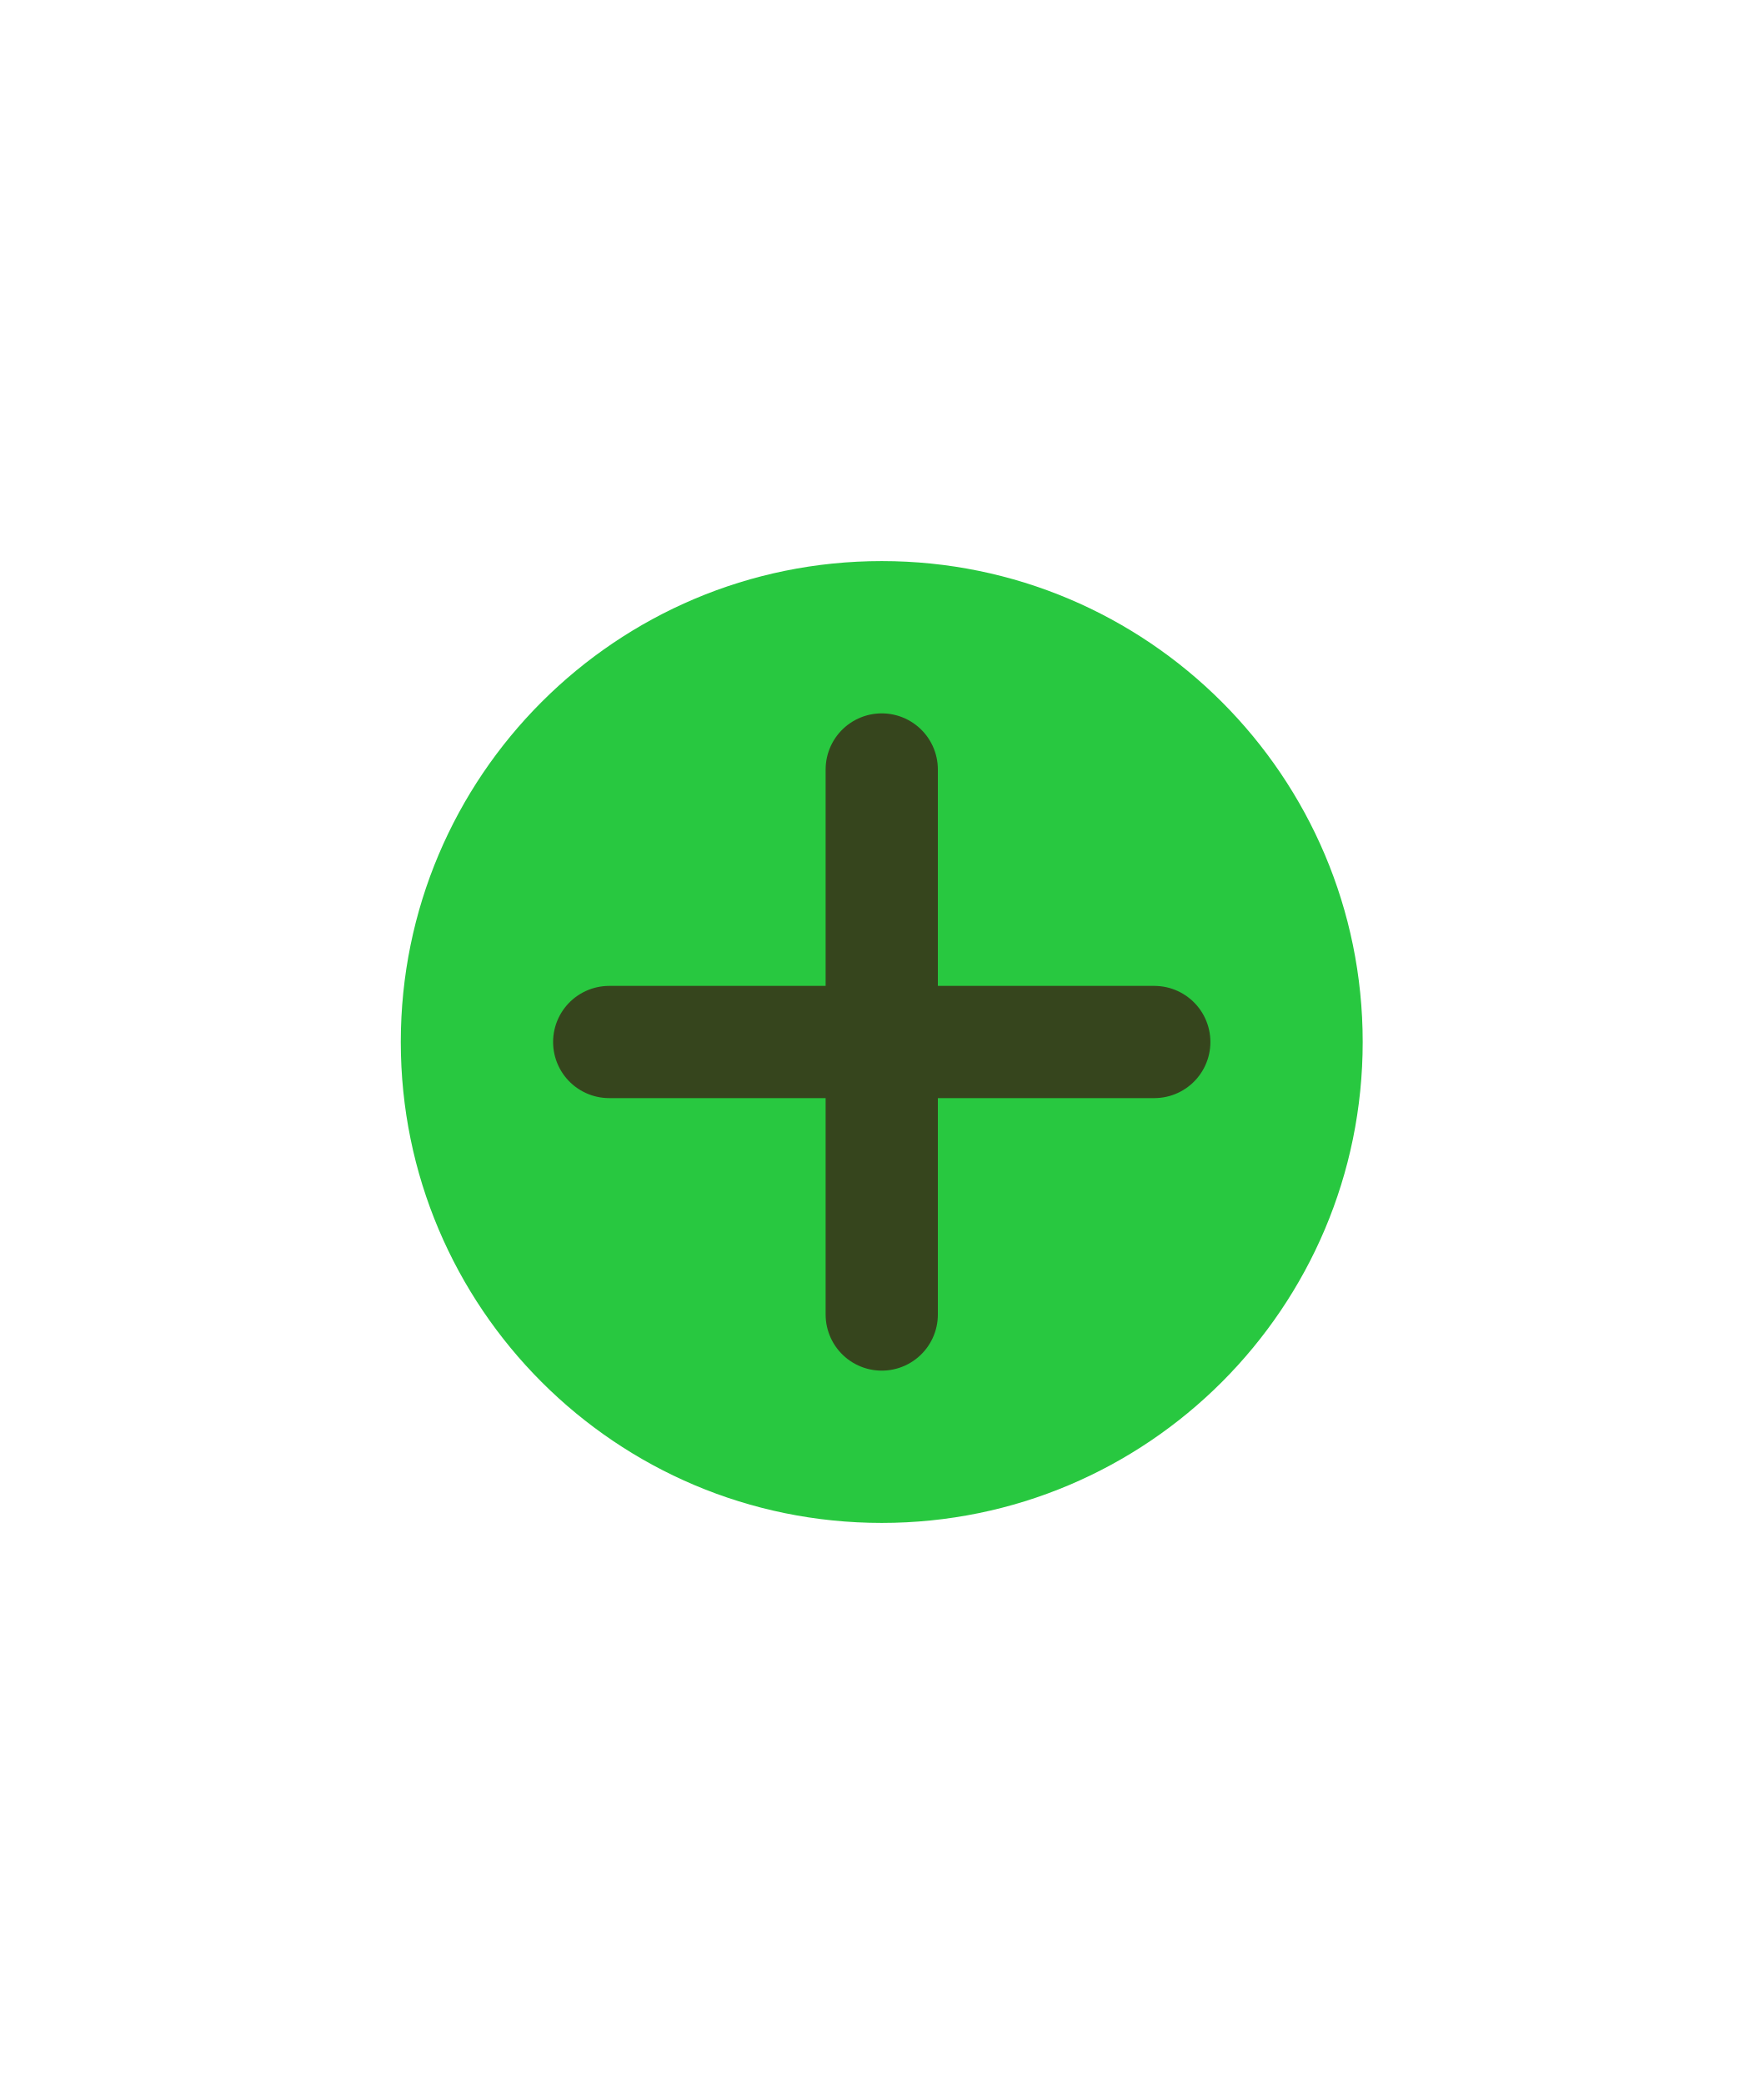
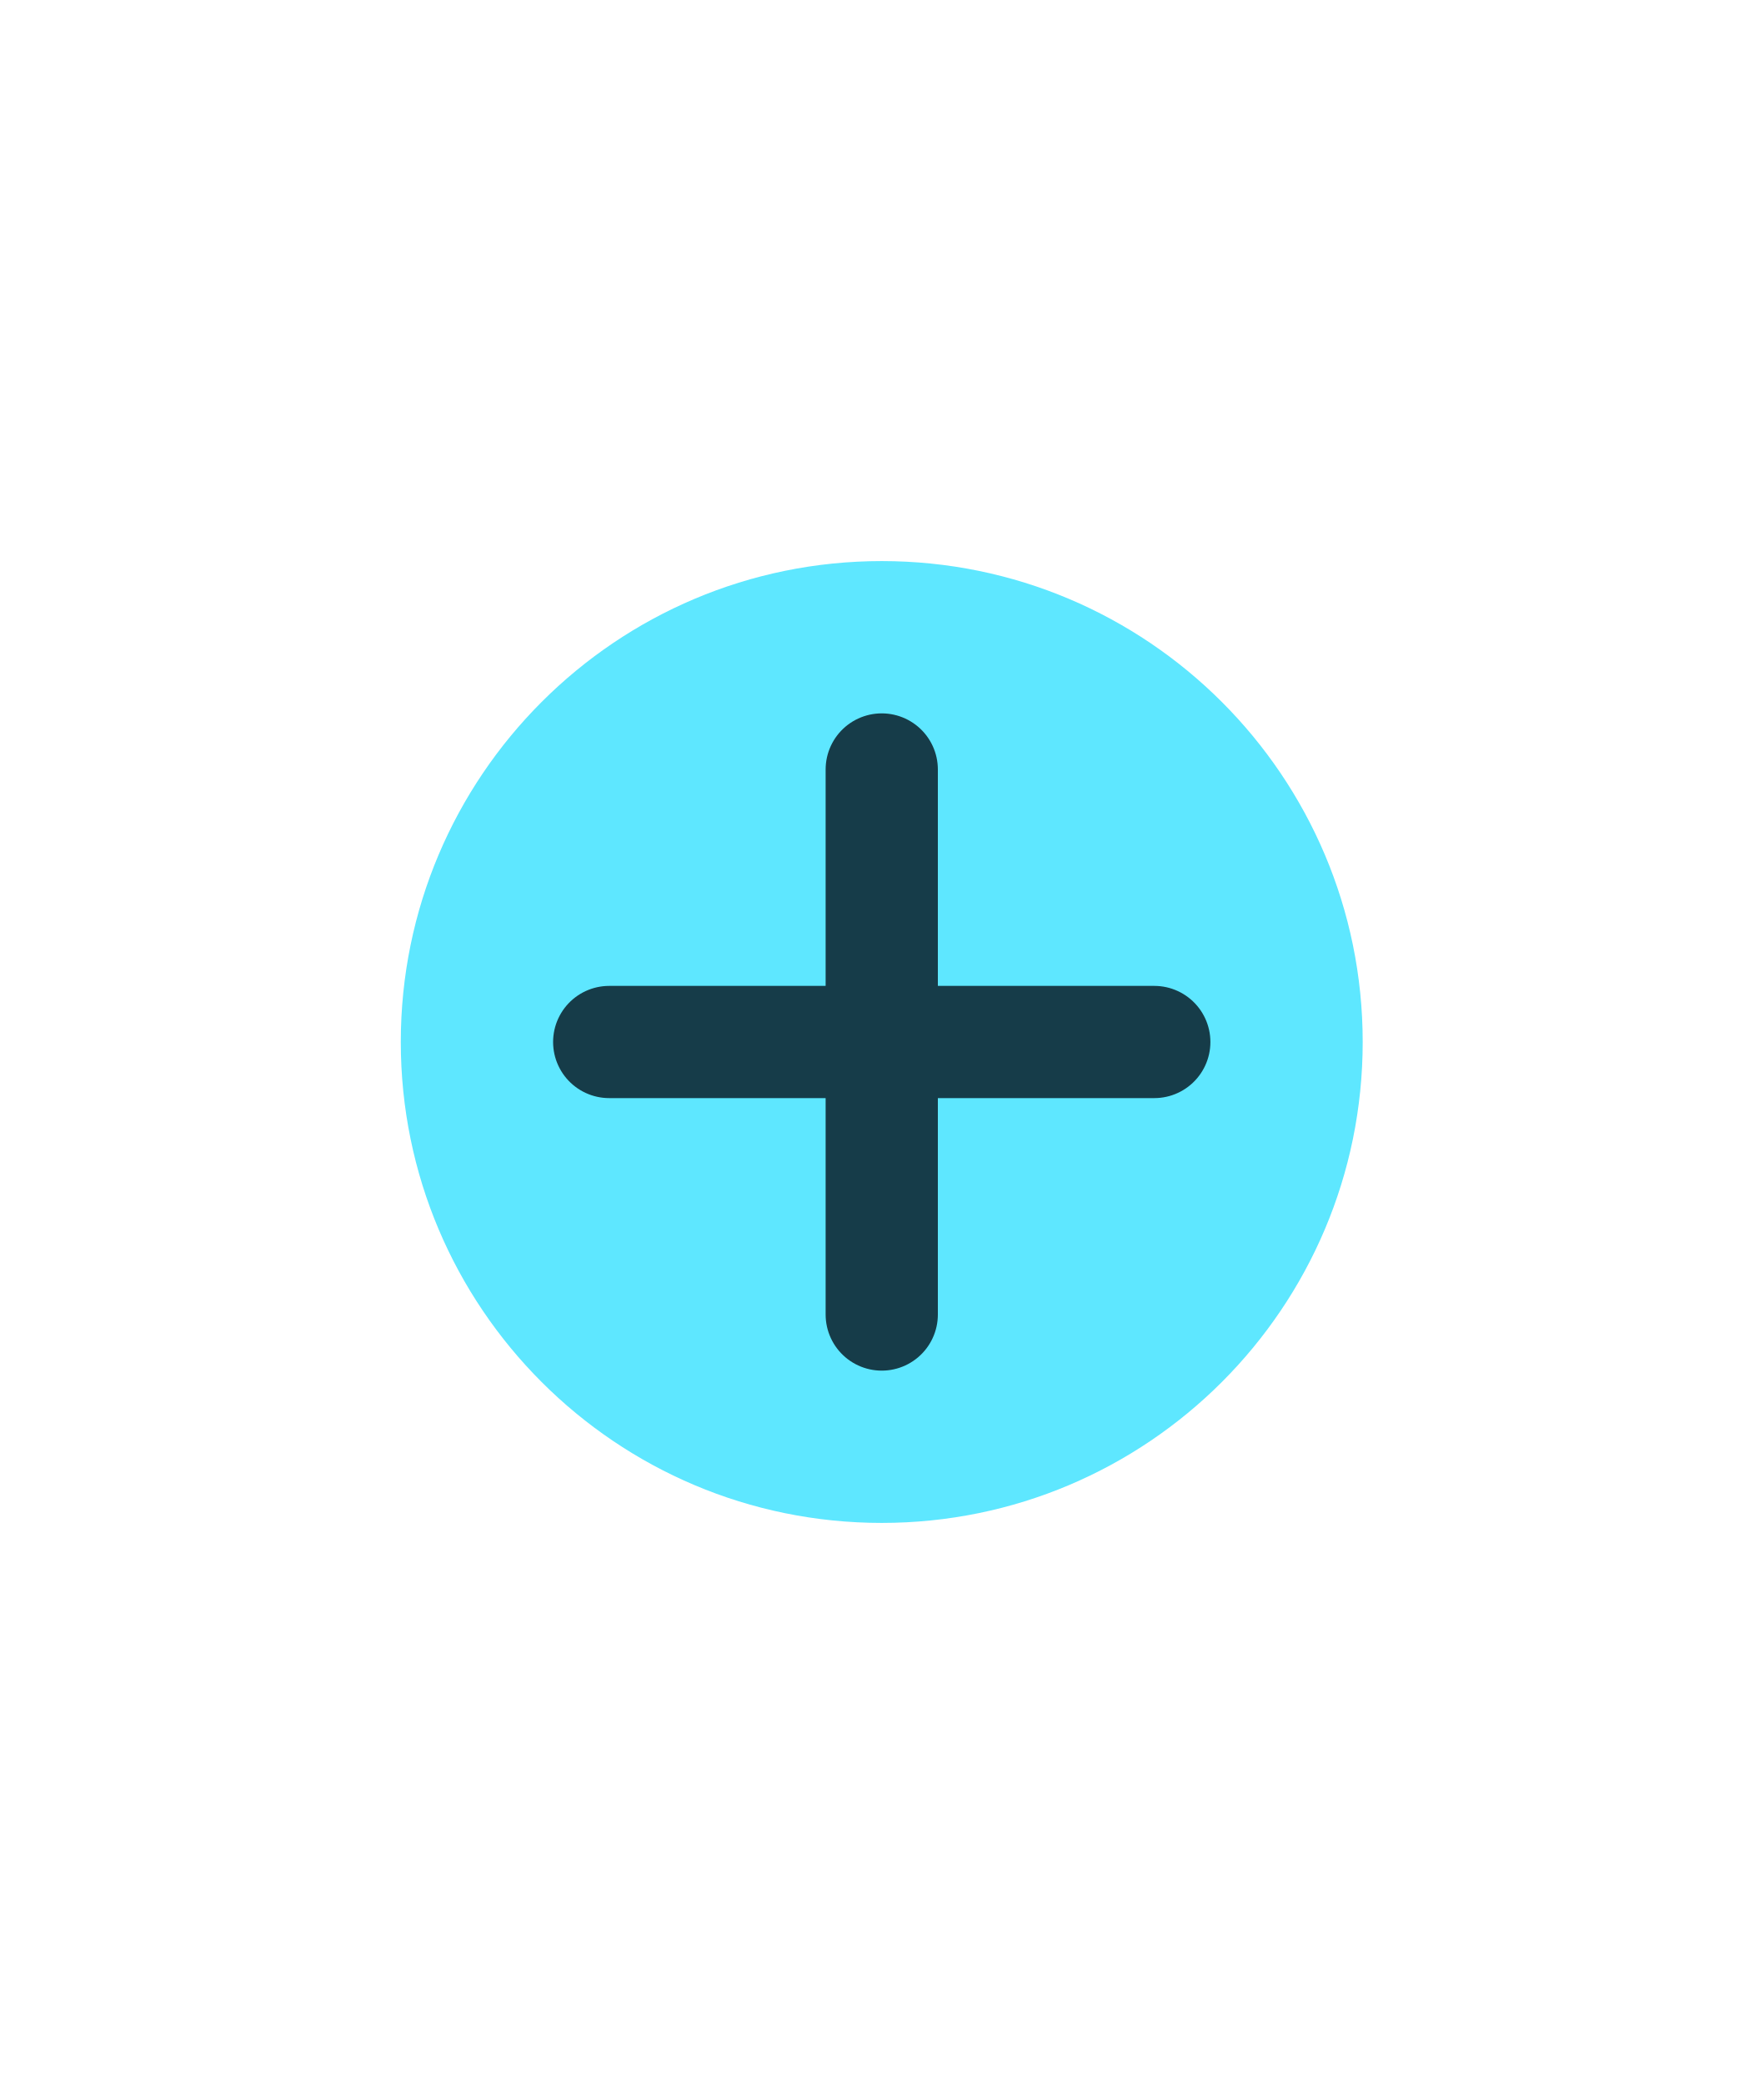
<svg xmlns="http://www.w3.org/2000/svg" width="22" height="26" viewBox="0 0 22 26">
-   <circle cx="11" cy="13" r="6" fill="#28c840" />
-   <path d="M11 9.6v6.8M7.6 13h6.8" stroke="#3b1a12" stroke-opacity="0.75" stroke-width="1.4" stroke-linecap="round" fill="none" />
+   <circle cx="11" cy="13" r="6" fill="#5ee7ff" />
+   <path d="M11 9.6v6.8M7.6 13h6.8" stroke="#04121c" stroke-opacity="0.8" stroke-width="1.4" stroke-linecap="round" fill="none" />
</svg>
